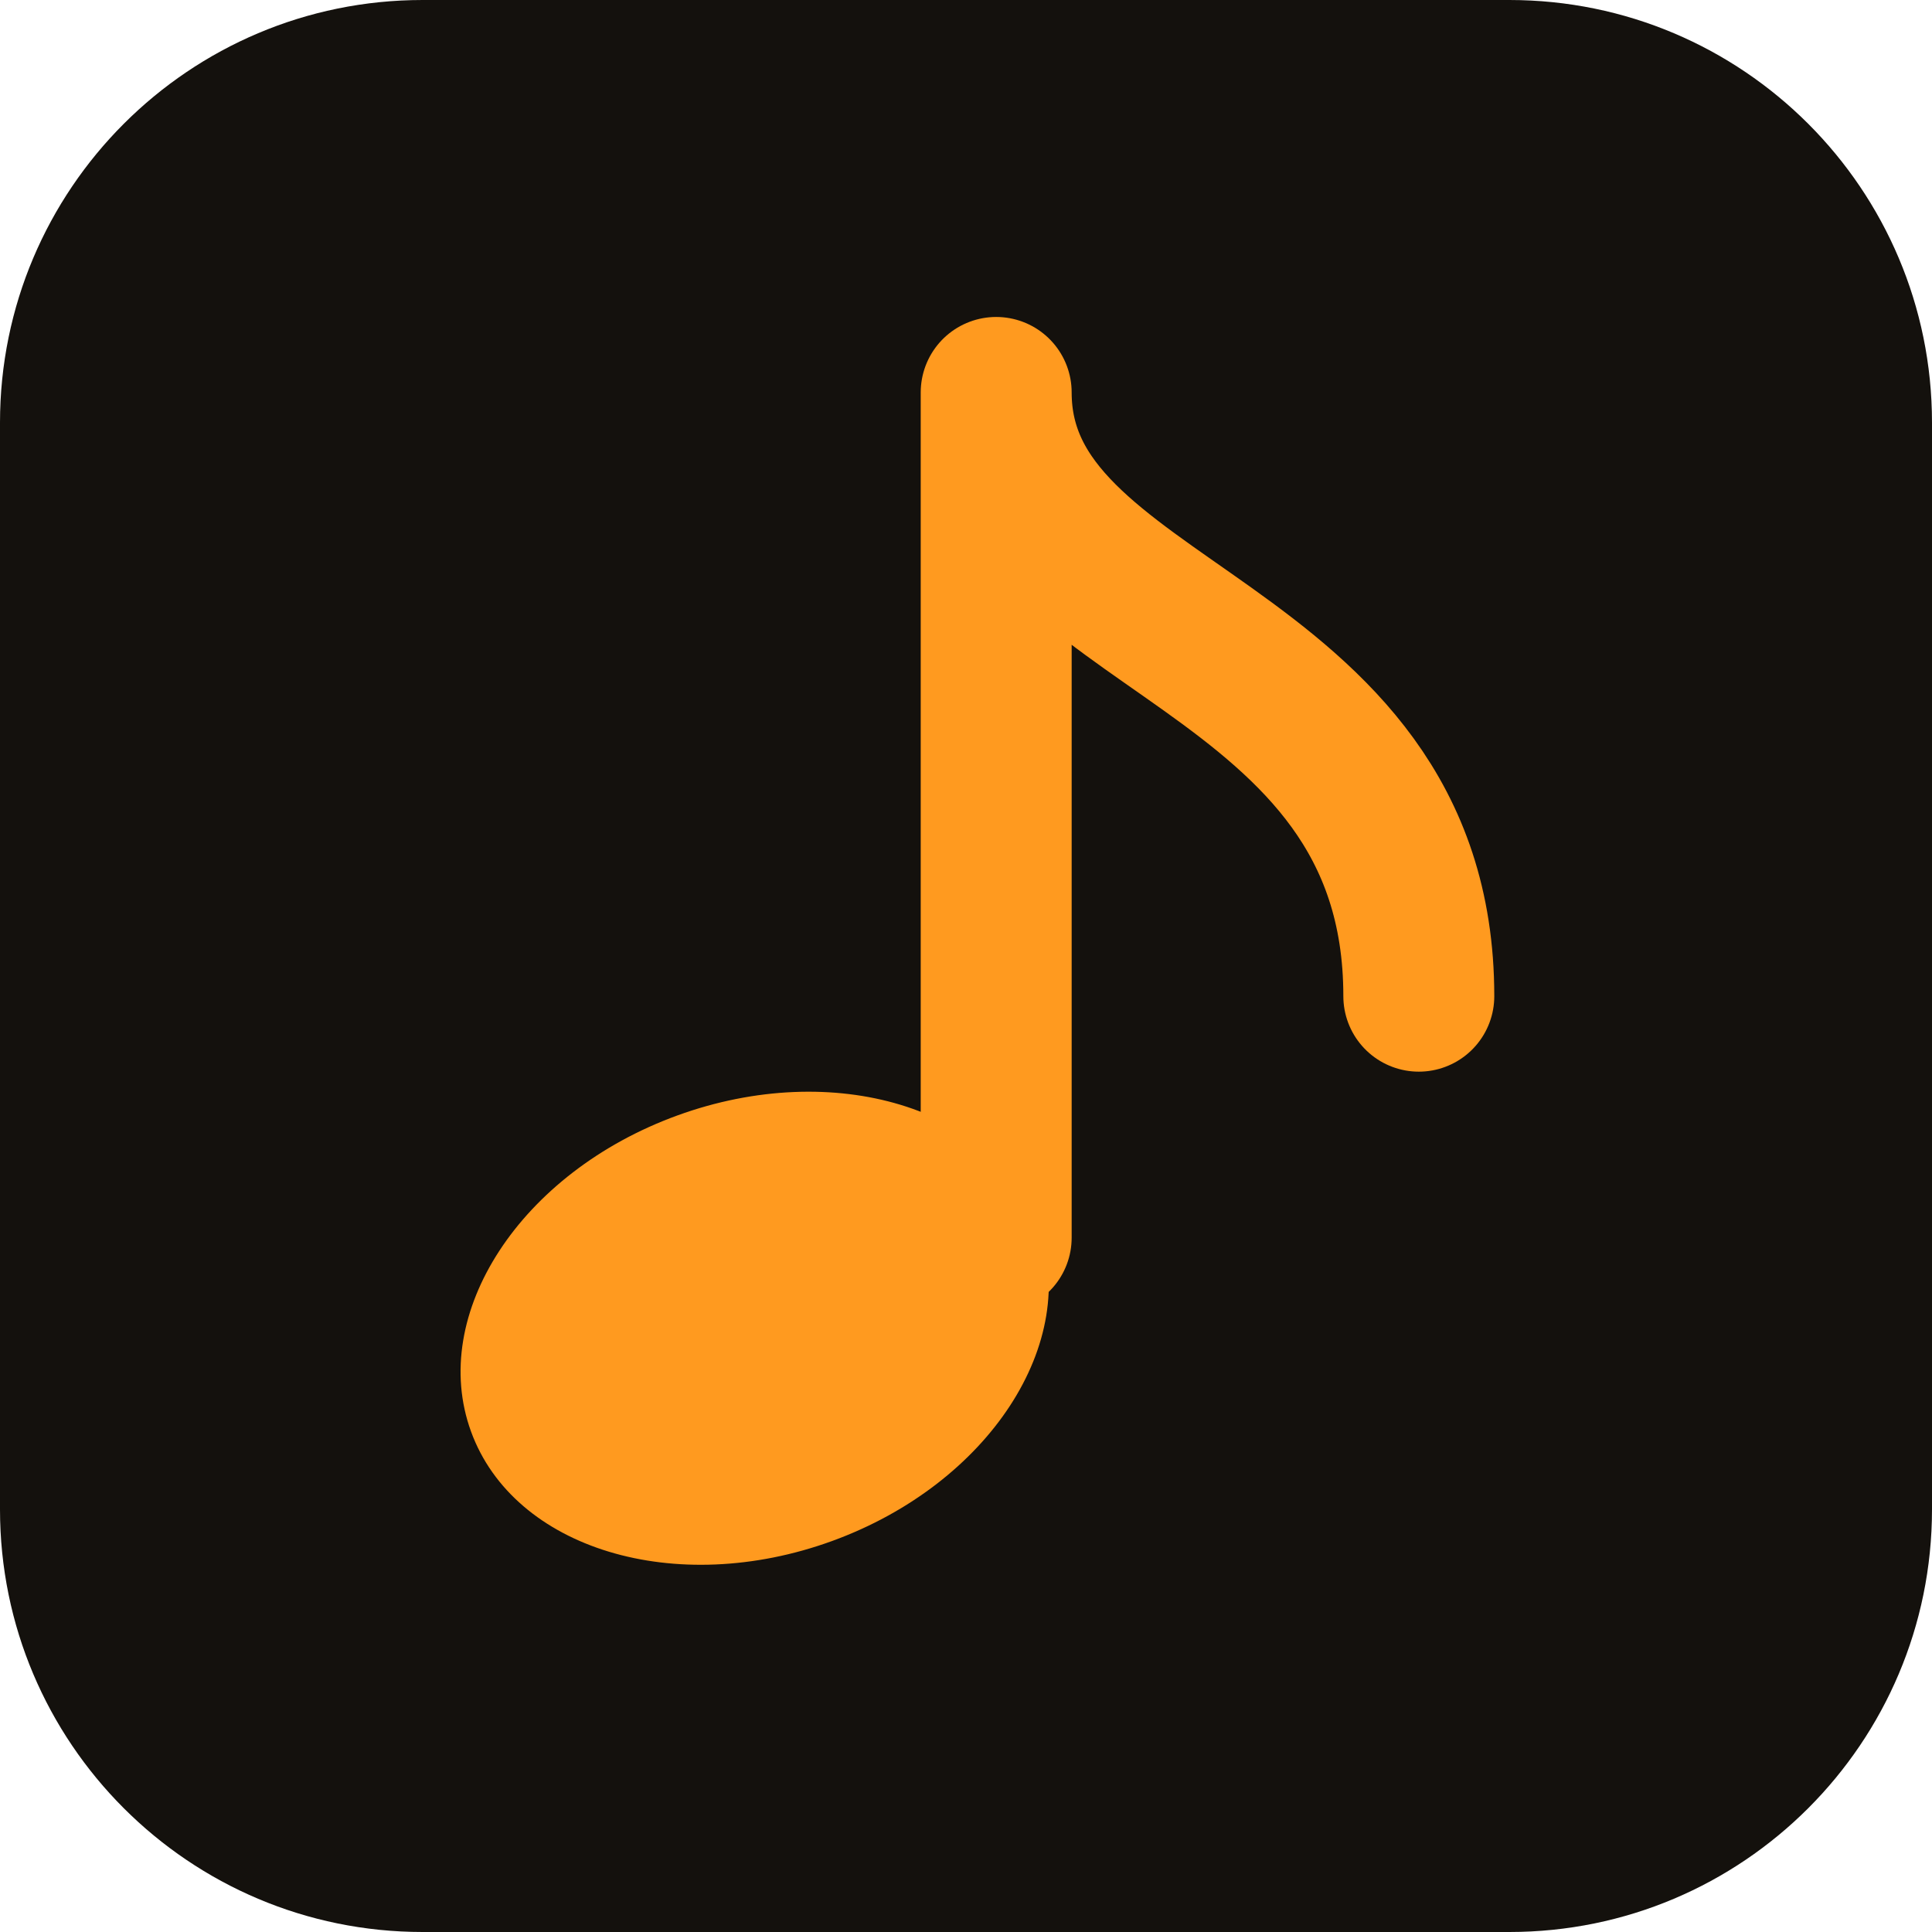
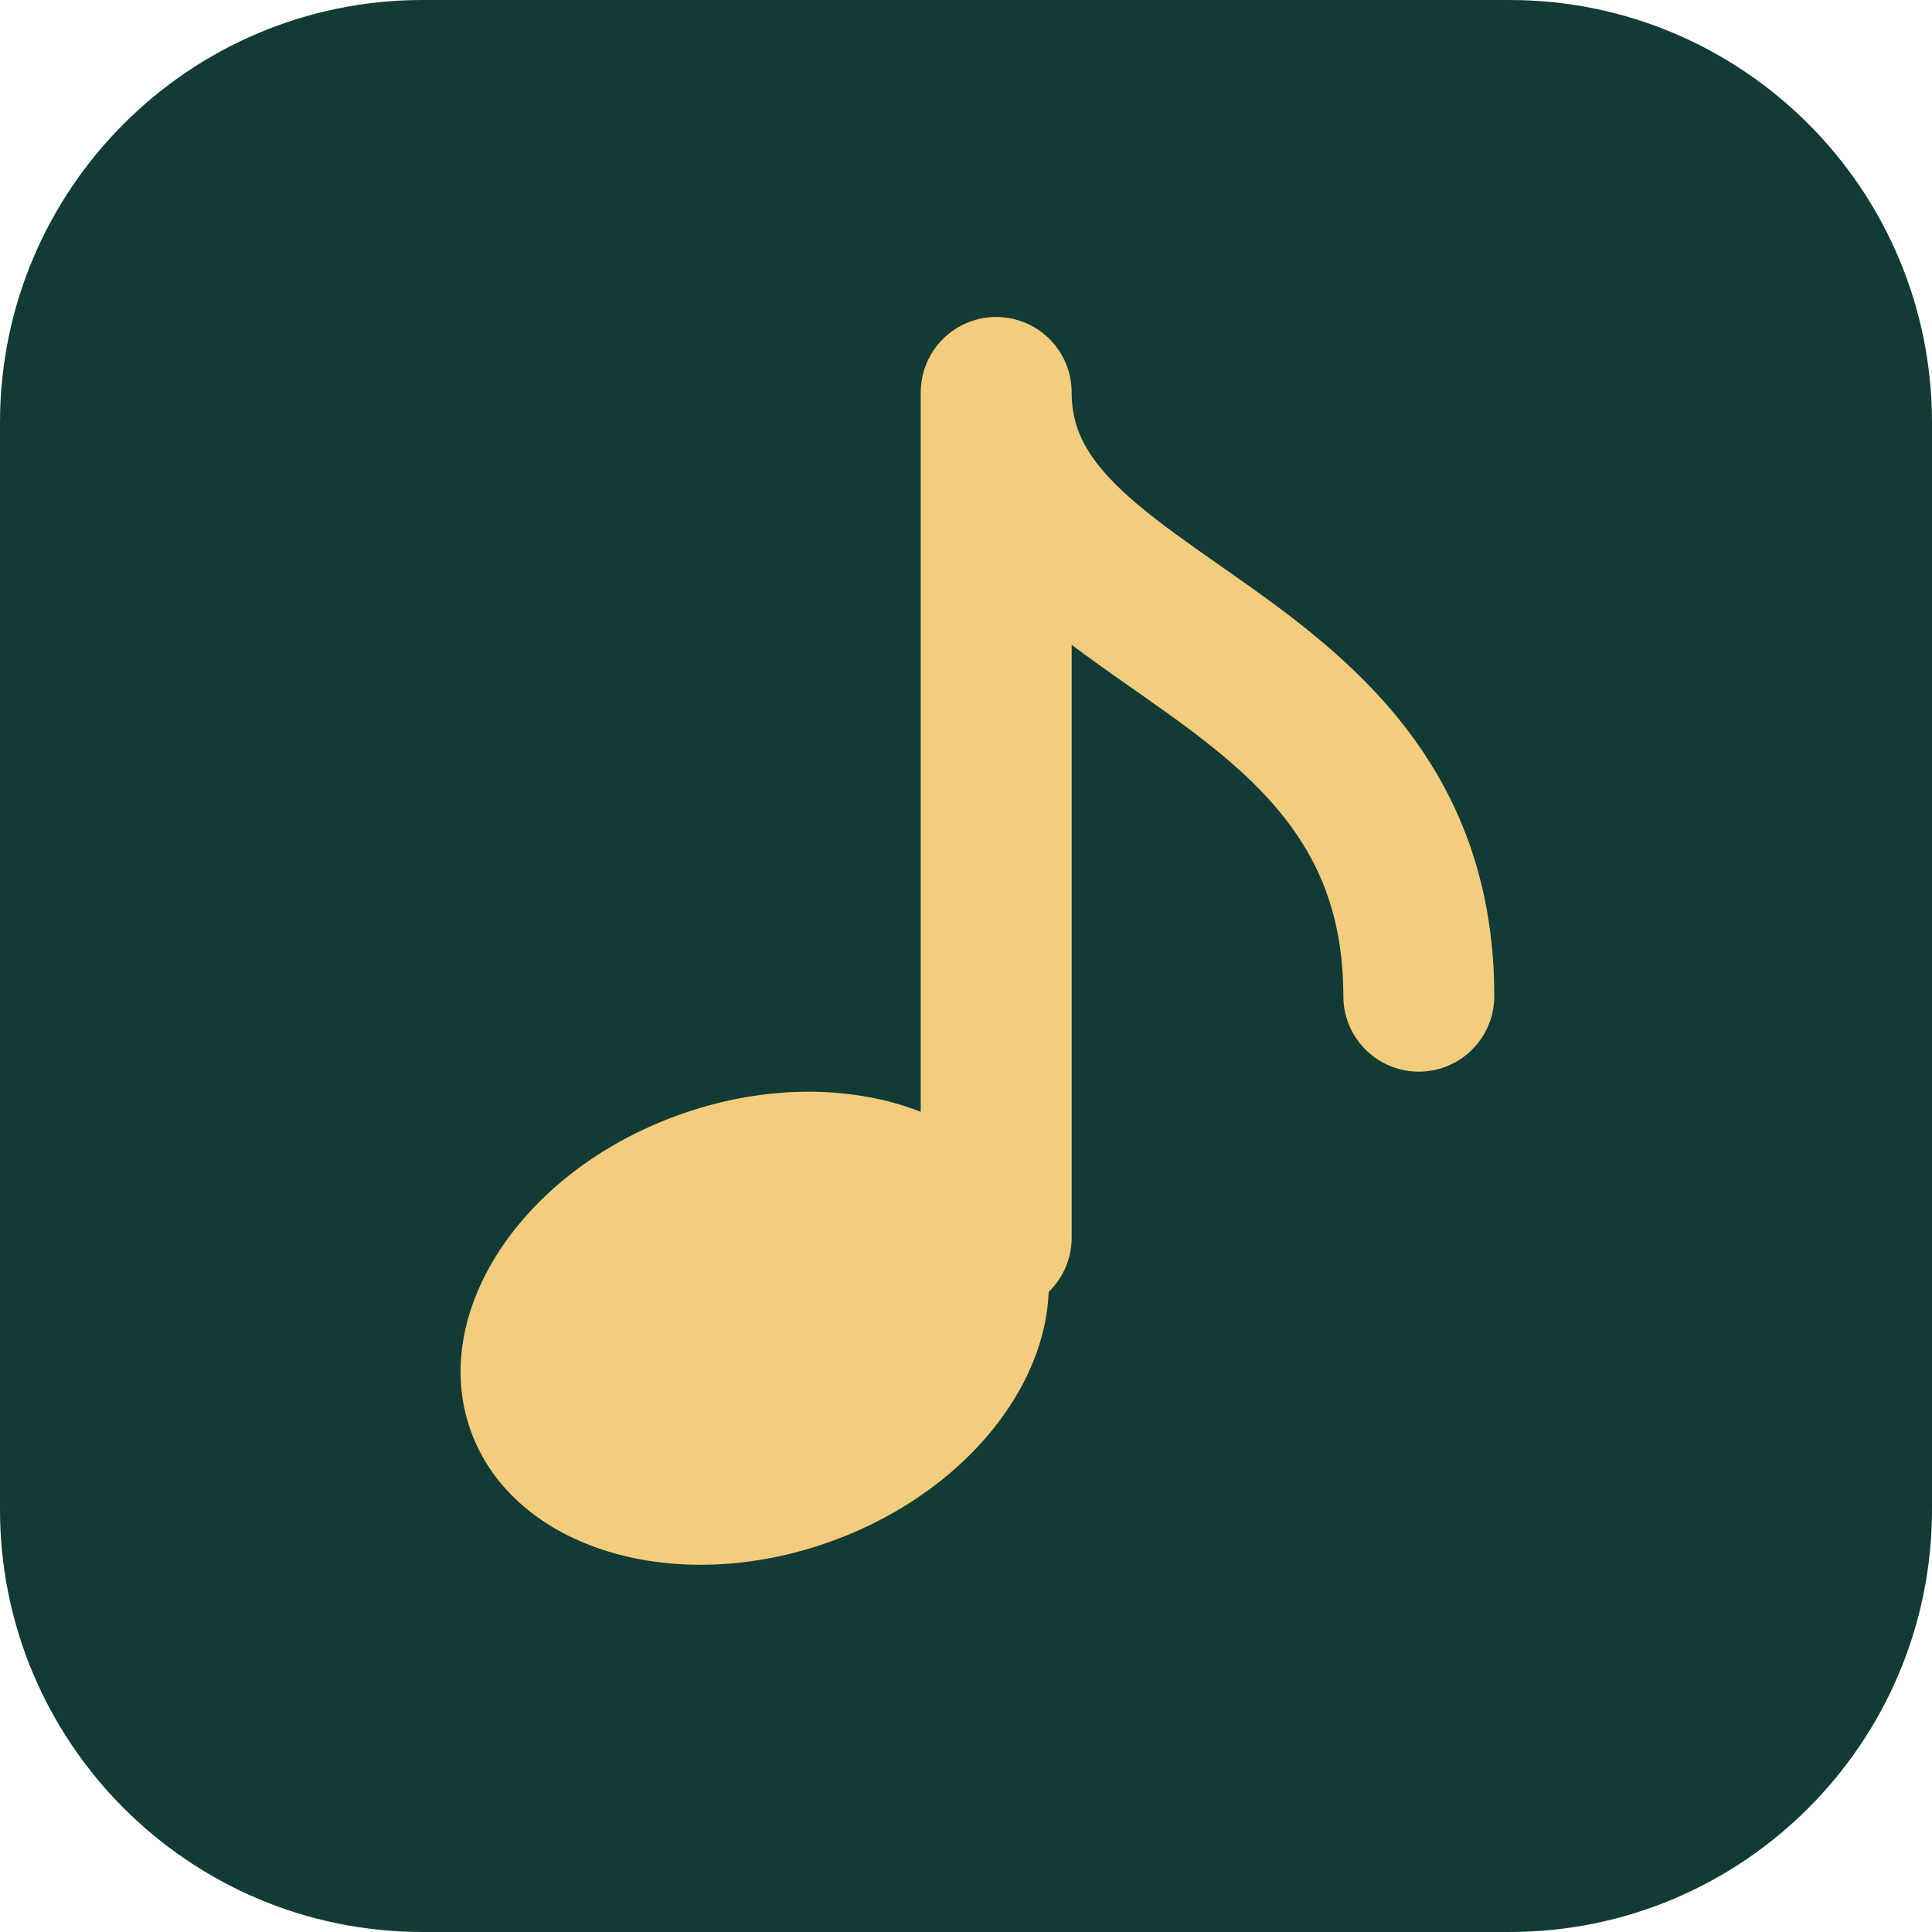
<svg xmlns="http://www.w3.org/2000/svg" viewBox="0 0 64 64">
-   <rect width="64" height="64" rx="14" fill="#14110d" />
-   <ellipse cx="25" cy="44" rx="10" ry="7.5" transform="rotate(-20 25 44)" fill="#ff9a1f" />
-   <path d="M33 41V13c0 8 14 8 14 20" fill="none" stroke="#ff9a1f" stroke-width="5" stroke-linecap="round" stroke-linejoin="round" />
+   <rect width="64" height="64" rx="14" fill="#123b35" />
+   <ellipse cx="25" cy="44" rx="10" ry="7.5" transform="rotate(-20 25 44)" fill="#f4cc7d" />
+   <path d="M33 41V13c0 8 14 8 14 20" fill="none" stroke="#f4cc7d" stroke-width="5" stroke-linecap="round" stroke-linejoin="round" />
</svg>
